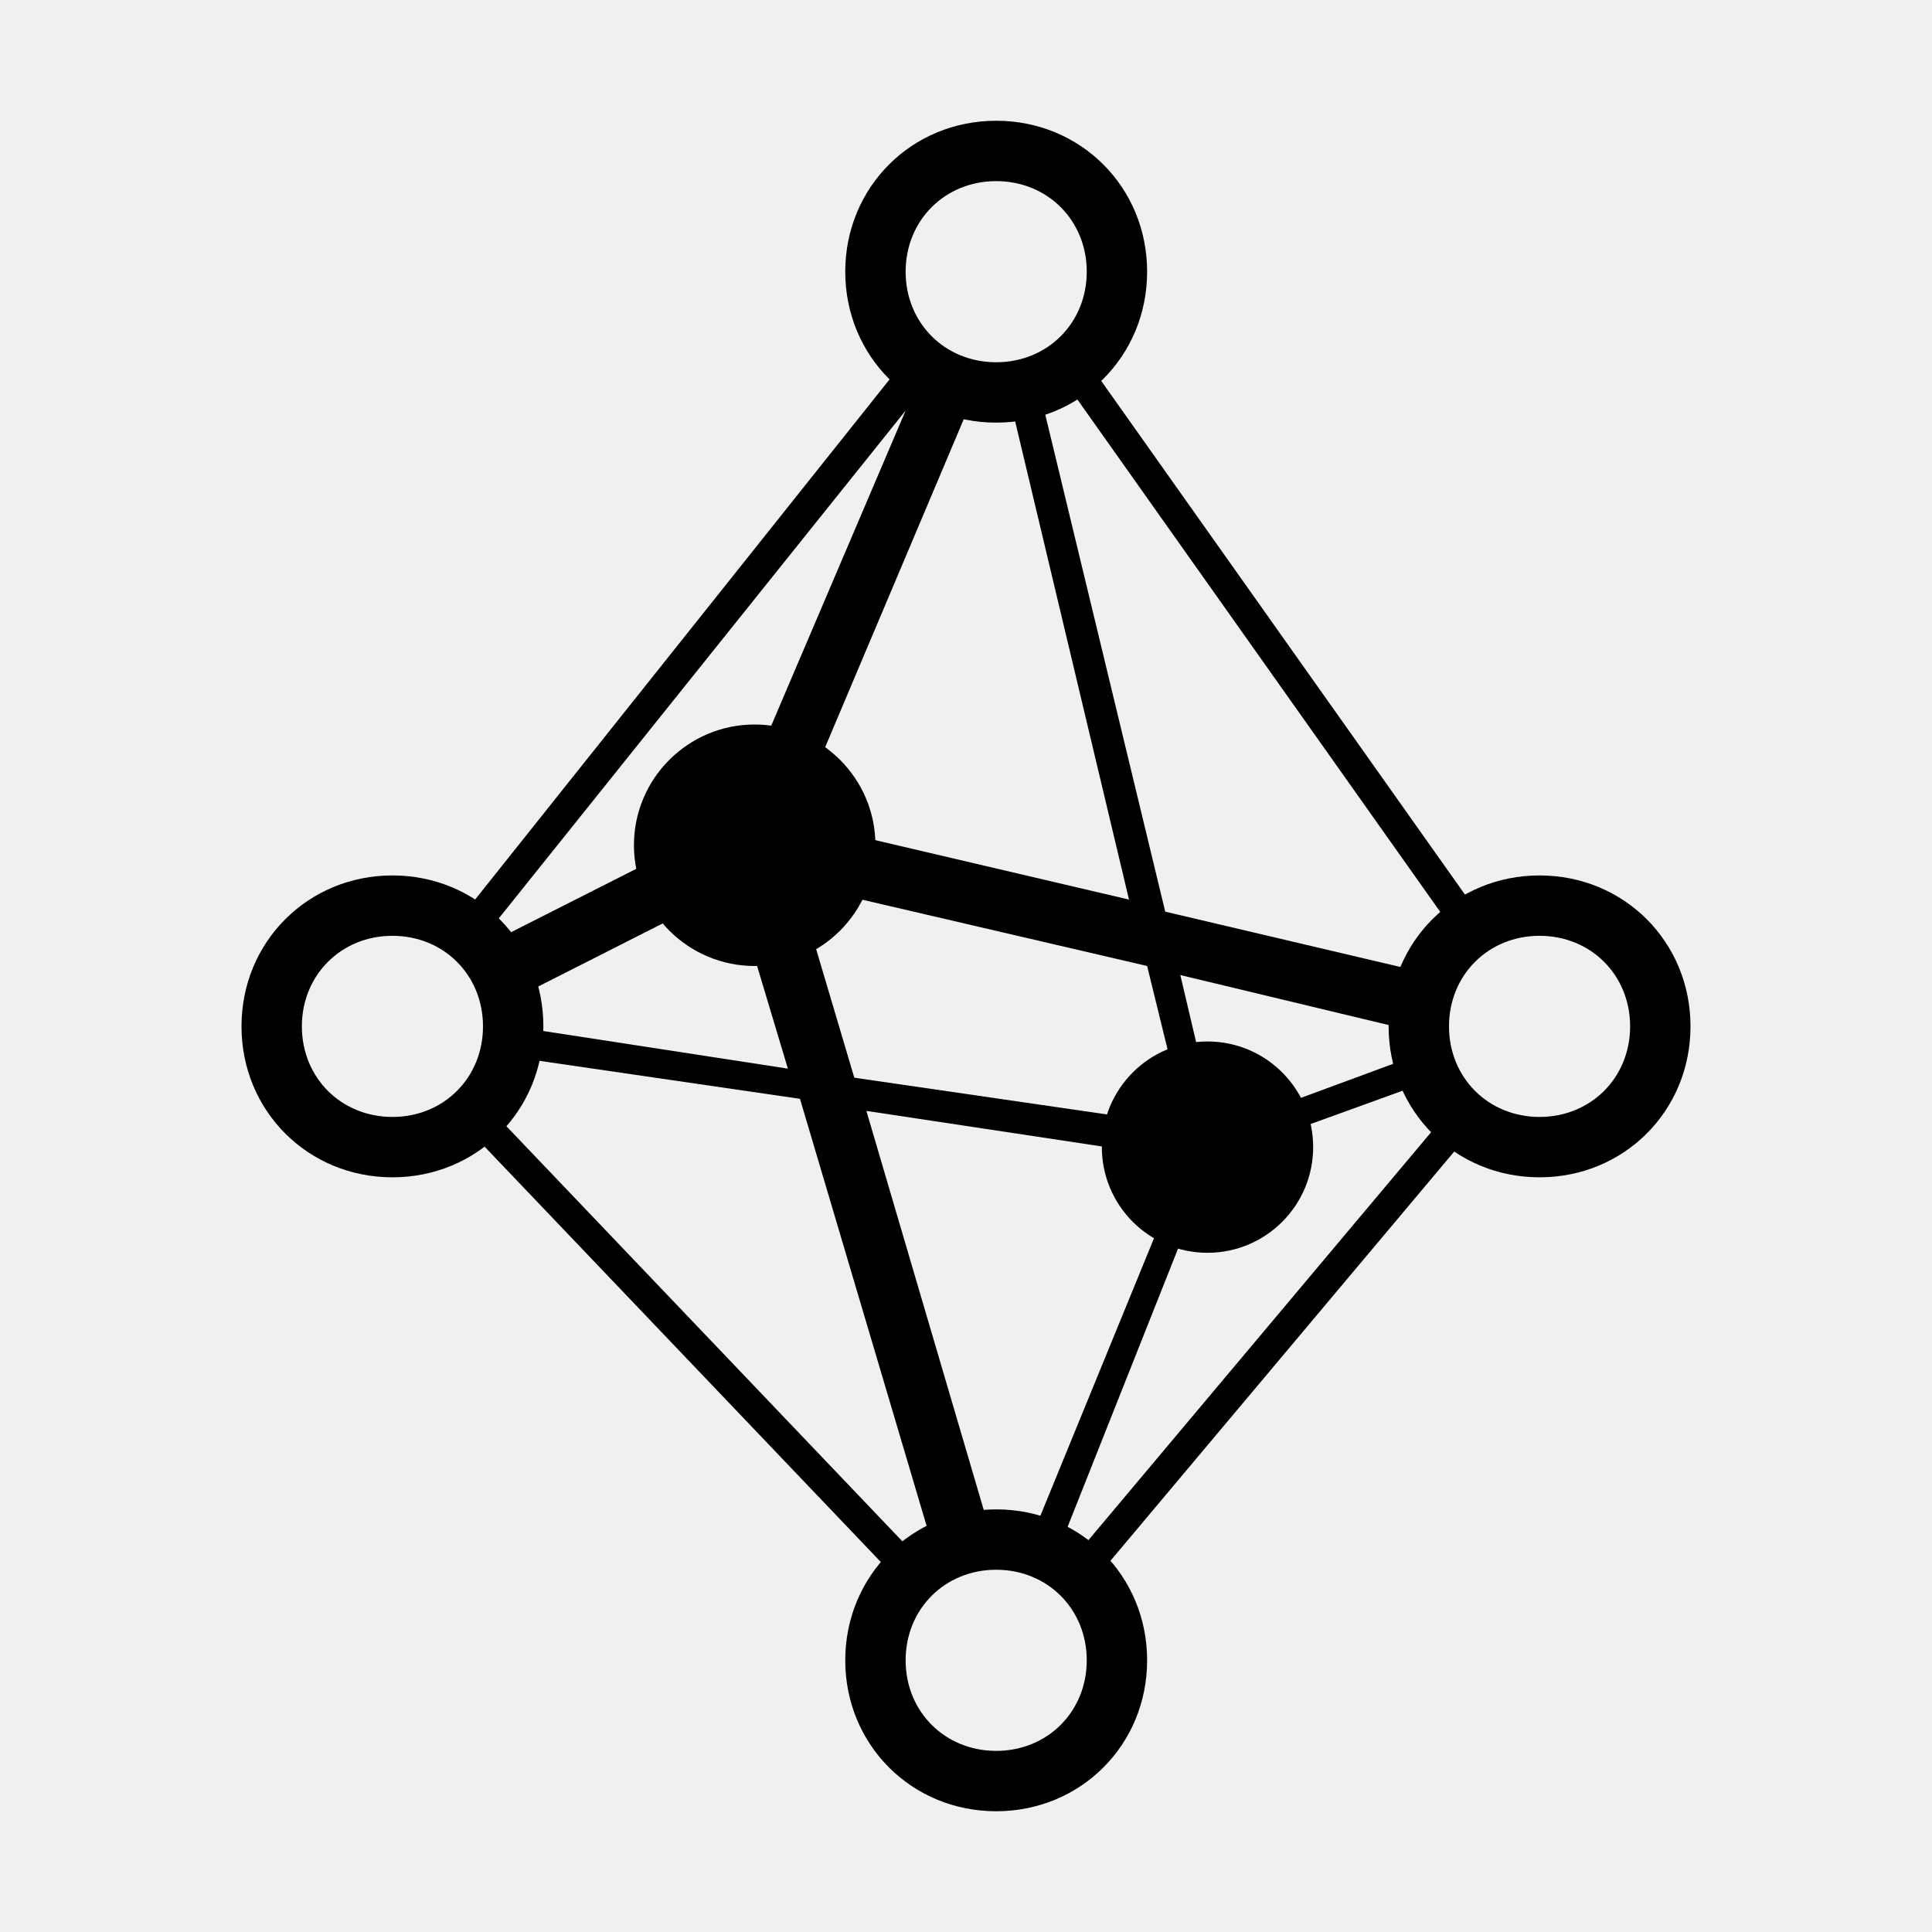
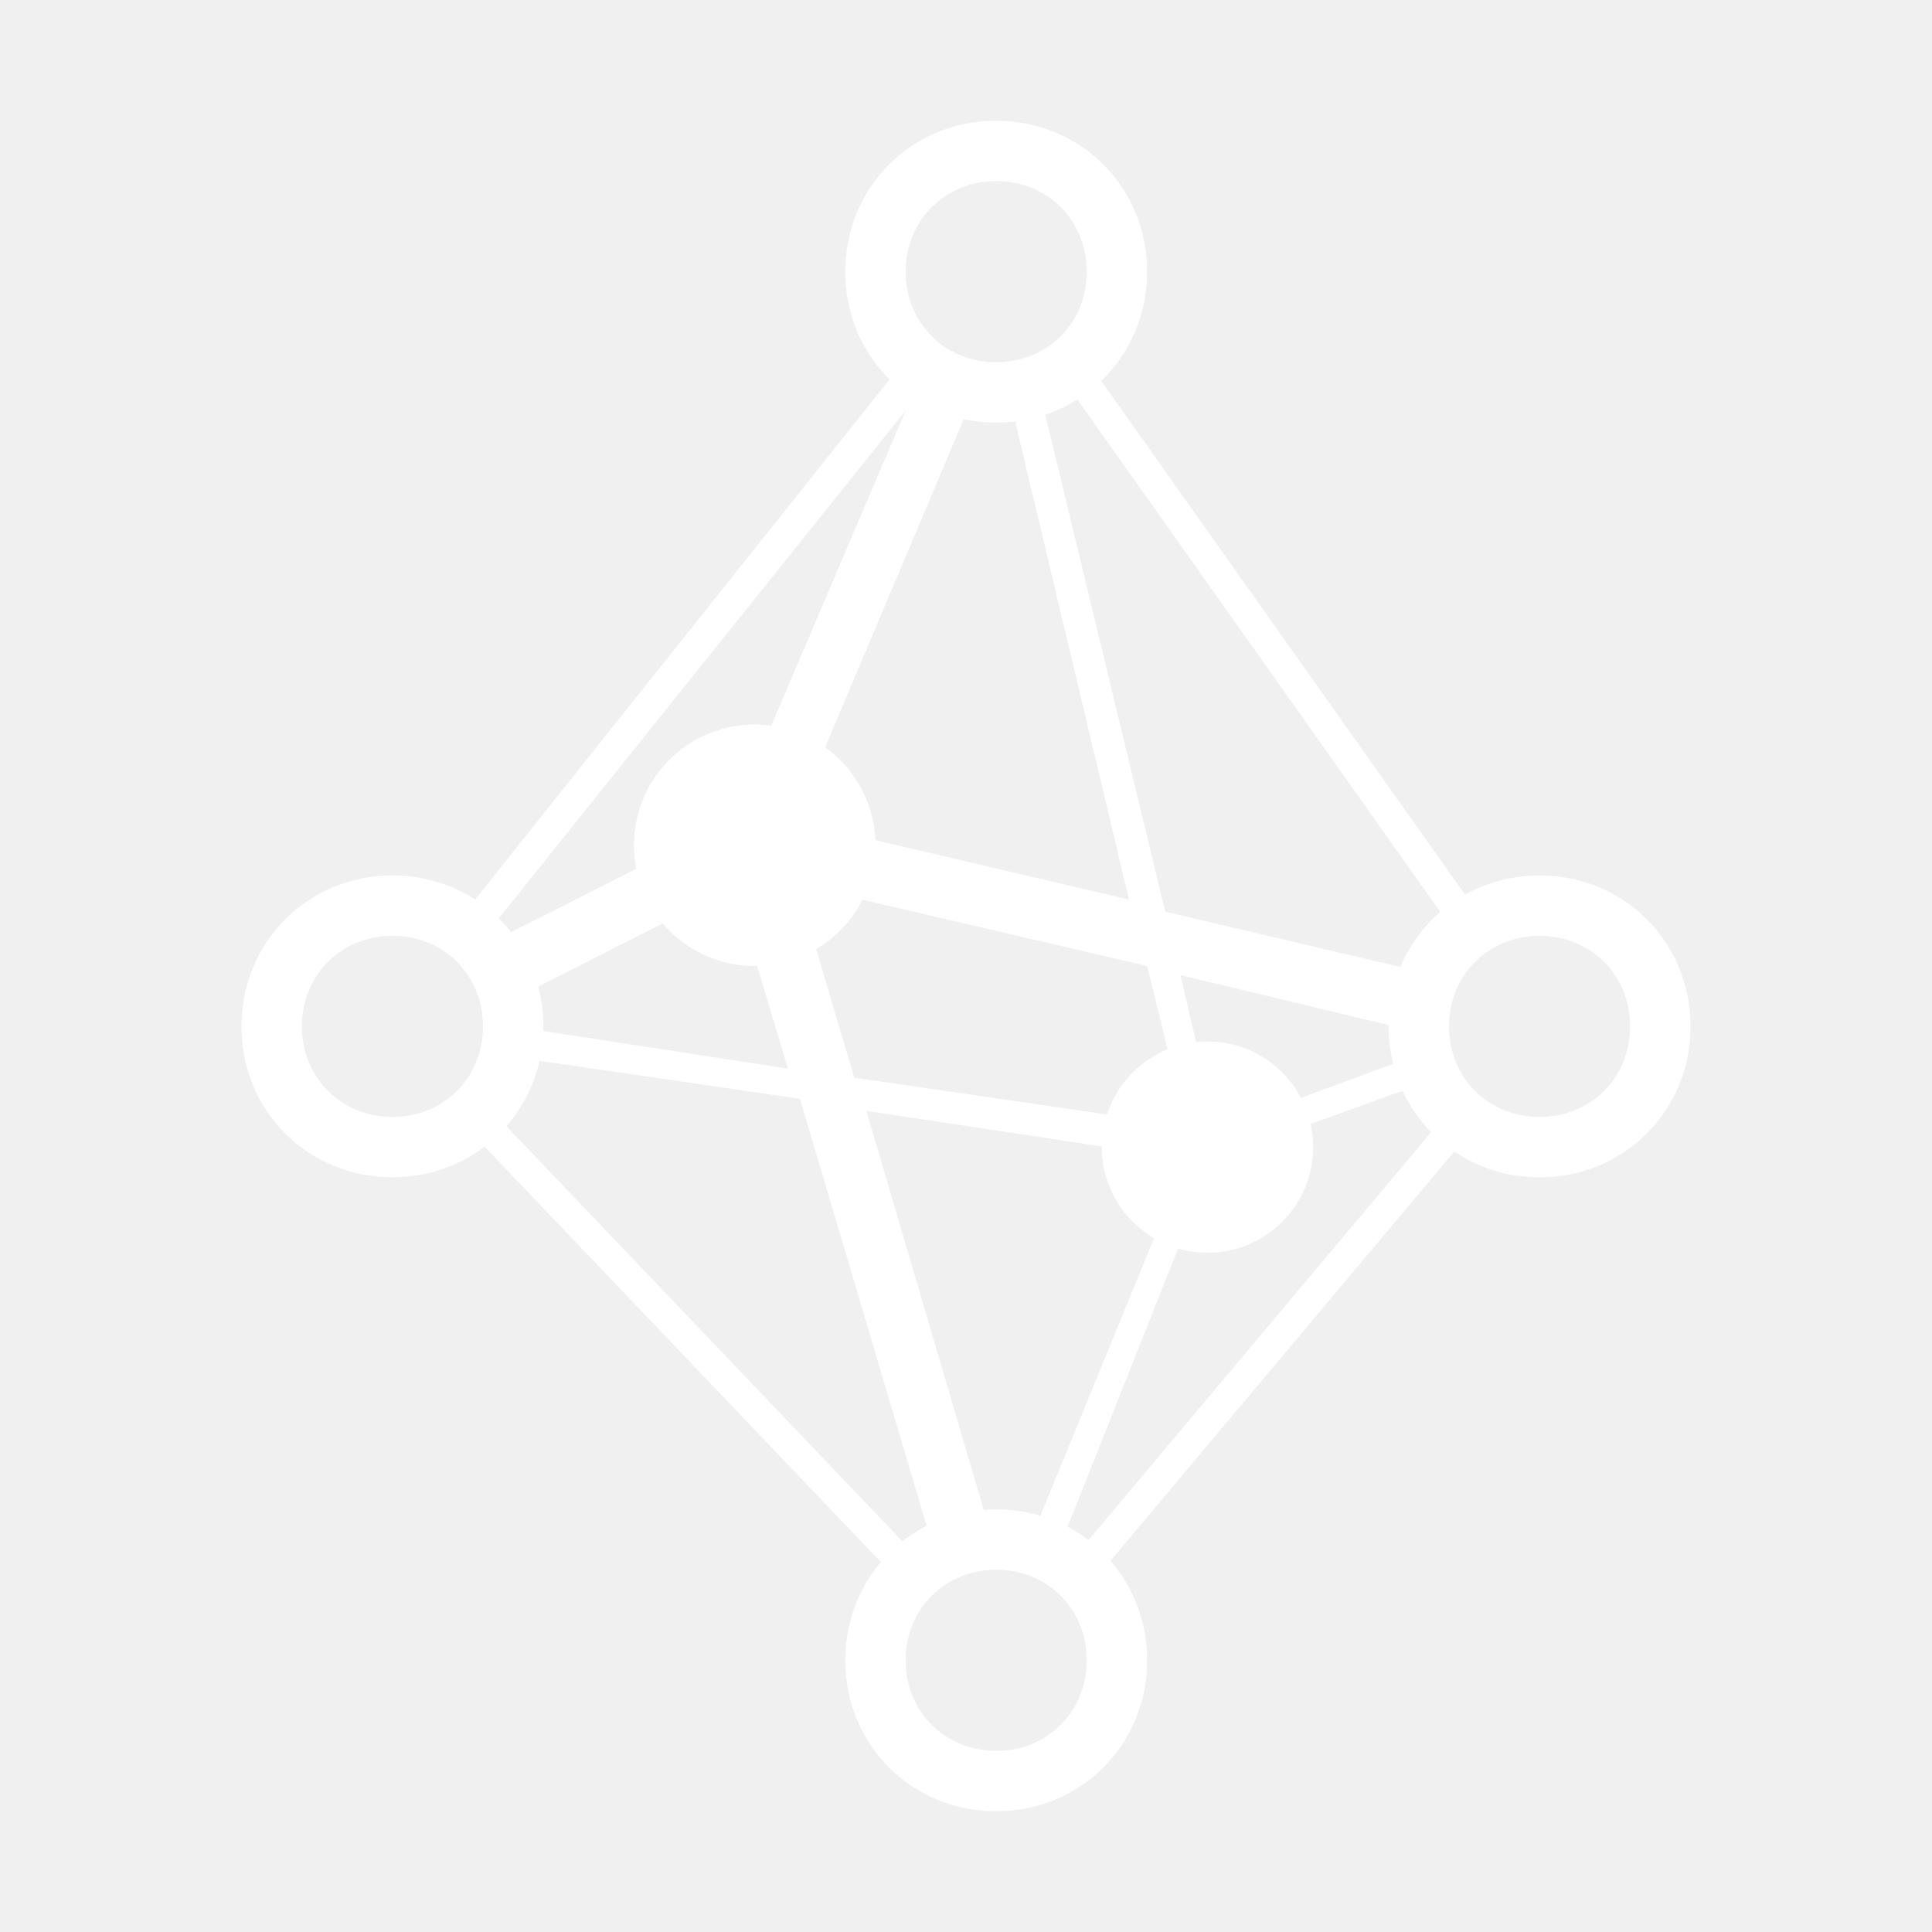
<svg xmlns="http://www.w3.org/2000/svg" width="800px" height="800px" viewBox="0 0 1024 1024" class="icon" version="1.1">
-   <path d="M625.6 516.8l19.2 81.6 104-38.4 4.8 14.4-110.4 40L560 824l-14.4-6.4 83.2-203.2-169.6-25.6 64 217.6c3.2 8-1.6 17.6-11.2 19.2s-17.6-1.6-19.2-11.2l-68.8-232-153.6-22.4 1.6-16 145.6 22.4-28.8-96-116.8 59.2-14.4-28.8 129.6-65.6L480 217.6 254.4 499.2l-12.8-9.6L480 190.4l9.6 6.4 27.2 11.2-96 227.2 177.6 41.6-64-268.8 16-3.2 67.2 278.4 136 32c8 1.6 14.4 11.2 11.2 19.2-1.6 8-11.2 14.4-19.2 11.2l-120-28.8zM608 512l-185.6-43.2 30.4 102.4 176 25.6L608 512z m-46.4-313.6l12.8-9.6L784 484.8l-12.8 9.6-209.6-296zM768 588.8l12.8 9.6-201.6 240-12.8-9.6 201.6-240z m-278.4 240l-11.2 11.2-232-243.2 11.2-11.2 232 243.2z" fill="#000000" />
-   <path d="M400 448m-64 0a64 64 0 1 0 128 0 64 64 0 1 0-128 0Z" fill="#000000" />
-   <path d="M640 608m-56 0a56 56 0 1 0 112 0 56 56 0 1 0-112 0Z" fill="#000000" />
-   <path d="M208 624c-44.8 0-80-35.2-80-80s35.2-80 80-80 80 35.2 80 80-35.2 80-80 80z m0-32c27.2 0 48-20.8 48-48s-20.8-48-48-48-48 20.8-48 48 20.8 48 48 48zM528 960c-44.8 0-80-35.2-80-80s35.2-80 80-80 80 35.2 80 80-35.2 80-80 80z m0-32c27.2 0 48-20.8 48-48s-20.8-48-48-48-48 20.8-48 48 20.8 48 48 48zM528 224c-44.8 0-80-35.2-80-80s35.2-80 80-80 80 35.2 80 80-35.2 80-80 80z m0-32c27.2 0 48-20.8 48-48s-20.8-48-48-48-48 20.8-48 48 20.8 48 48 48zM816 624c-44.8 0-80-35.2-80-80s35.2-80 80-80 80 35.2 80 80-35.2 80-80 80z m0-32c27.2 0 48-20.8 48-48s-20.8-48-48-48-48 20.8-48 48 20.8 48 48 48z" fill="#000000" />
+   <path d="M625.6 516.8l19.2 81.6 104-38.4 4.8 14.4-110.4 40L560 824l-14.4-6.4 83.2-203.2-169.6-25.6 64 217.6c3.2 8-1.6 17.6-11.2 19.2s-17.6-1.6-19.2-11.2l-68.8-232-153.6-22.4 1.6-16 145.6 22.4-28.8-96-116.8 59.2-14.4-28.8 129.6-65.6L480 217.6 254.4 499.2l-12.8-9.6L480 190.4l9.6 6.4 27.2 11.2-96 227.2 177.6 41.6-64-268.8 16-3.2 67.2 278.4 136 32c8 1.6 14.4 11.2 11.2 19.2-1.6 8-11.2 14.4-19.2 11.2l-120-28.8zM608 512l-185.6-43.2 30.4 102.4 176 25.6L608 512z m-46.4-313.6l12.8-9.6L784 484.8l-12.8 9.6-209.6-296zM768 588.8l12.8 9.6-201.6 240-12.8-9.6 201.6-240z m-278.4 240l-11.2 11.2-232-243.2 11.2-11.2 232 243.2z" fill="#FFFFFF" />
+   <path d="M400 448m-64 0a64 64 0 1 0 128 0 64 64 0 1 0-128 0Z" fill="#FFFFFF" />
+   <path d="M640 608m-56 0a56 56 0 1 0 112 0 56 56 0 1 0-112 0Z" fill="#FFFFFF" />
+   <path d="M208 624c-44.8 0-80-35.2-80-80s35.2-80 80-80 80 35.2 80 80-35.2 80-80 80z m0-32c27.2 0 48-20.8 48-48s-20.8-48-48-48-48 20.8-48 48 20.8 48 48 48zM528 960c-44.8 0-80-35.2-80-80s35.2-80 80-80 80 35.2 80 80-35.2 80-80 80z m0-32c27.2 0 48-20.8 48-48s-20.8-48-48-48-48 20.8-48 48 20.8 48 48 48zM528 224c-44.8 0-80-35.2-80-80s35.2-80 80-80 80 35.2 80 80-35.2 80-80 80z m0-32c27.2 0 48-20.8 48-48s-20.8-48-48-48-48 20.8-48 48 20.8 48 48 48zM816 624c-44.8 0-80-35.2-80-80s35.2-80 80-80 80 35.2 80 80-35.2 80-80 80z m0-32c27.2 0 48-20.8 48-48s-20.8-48-48-48-48 20.8-48 48 20.8 48 48 48z" fill="#FFFFFF" />
</svg>
